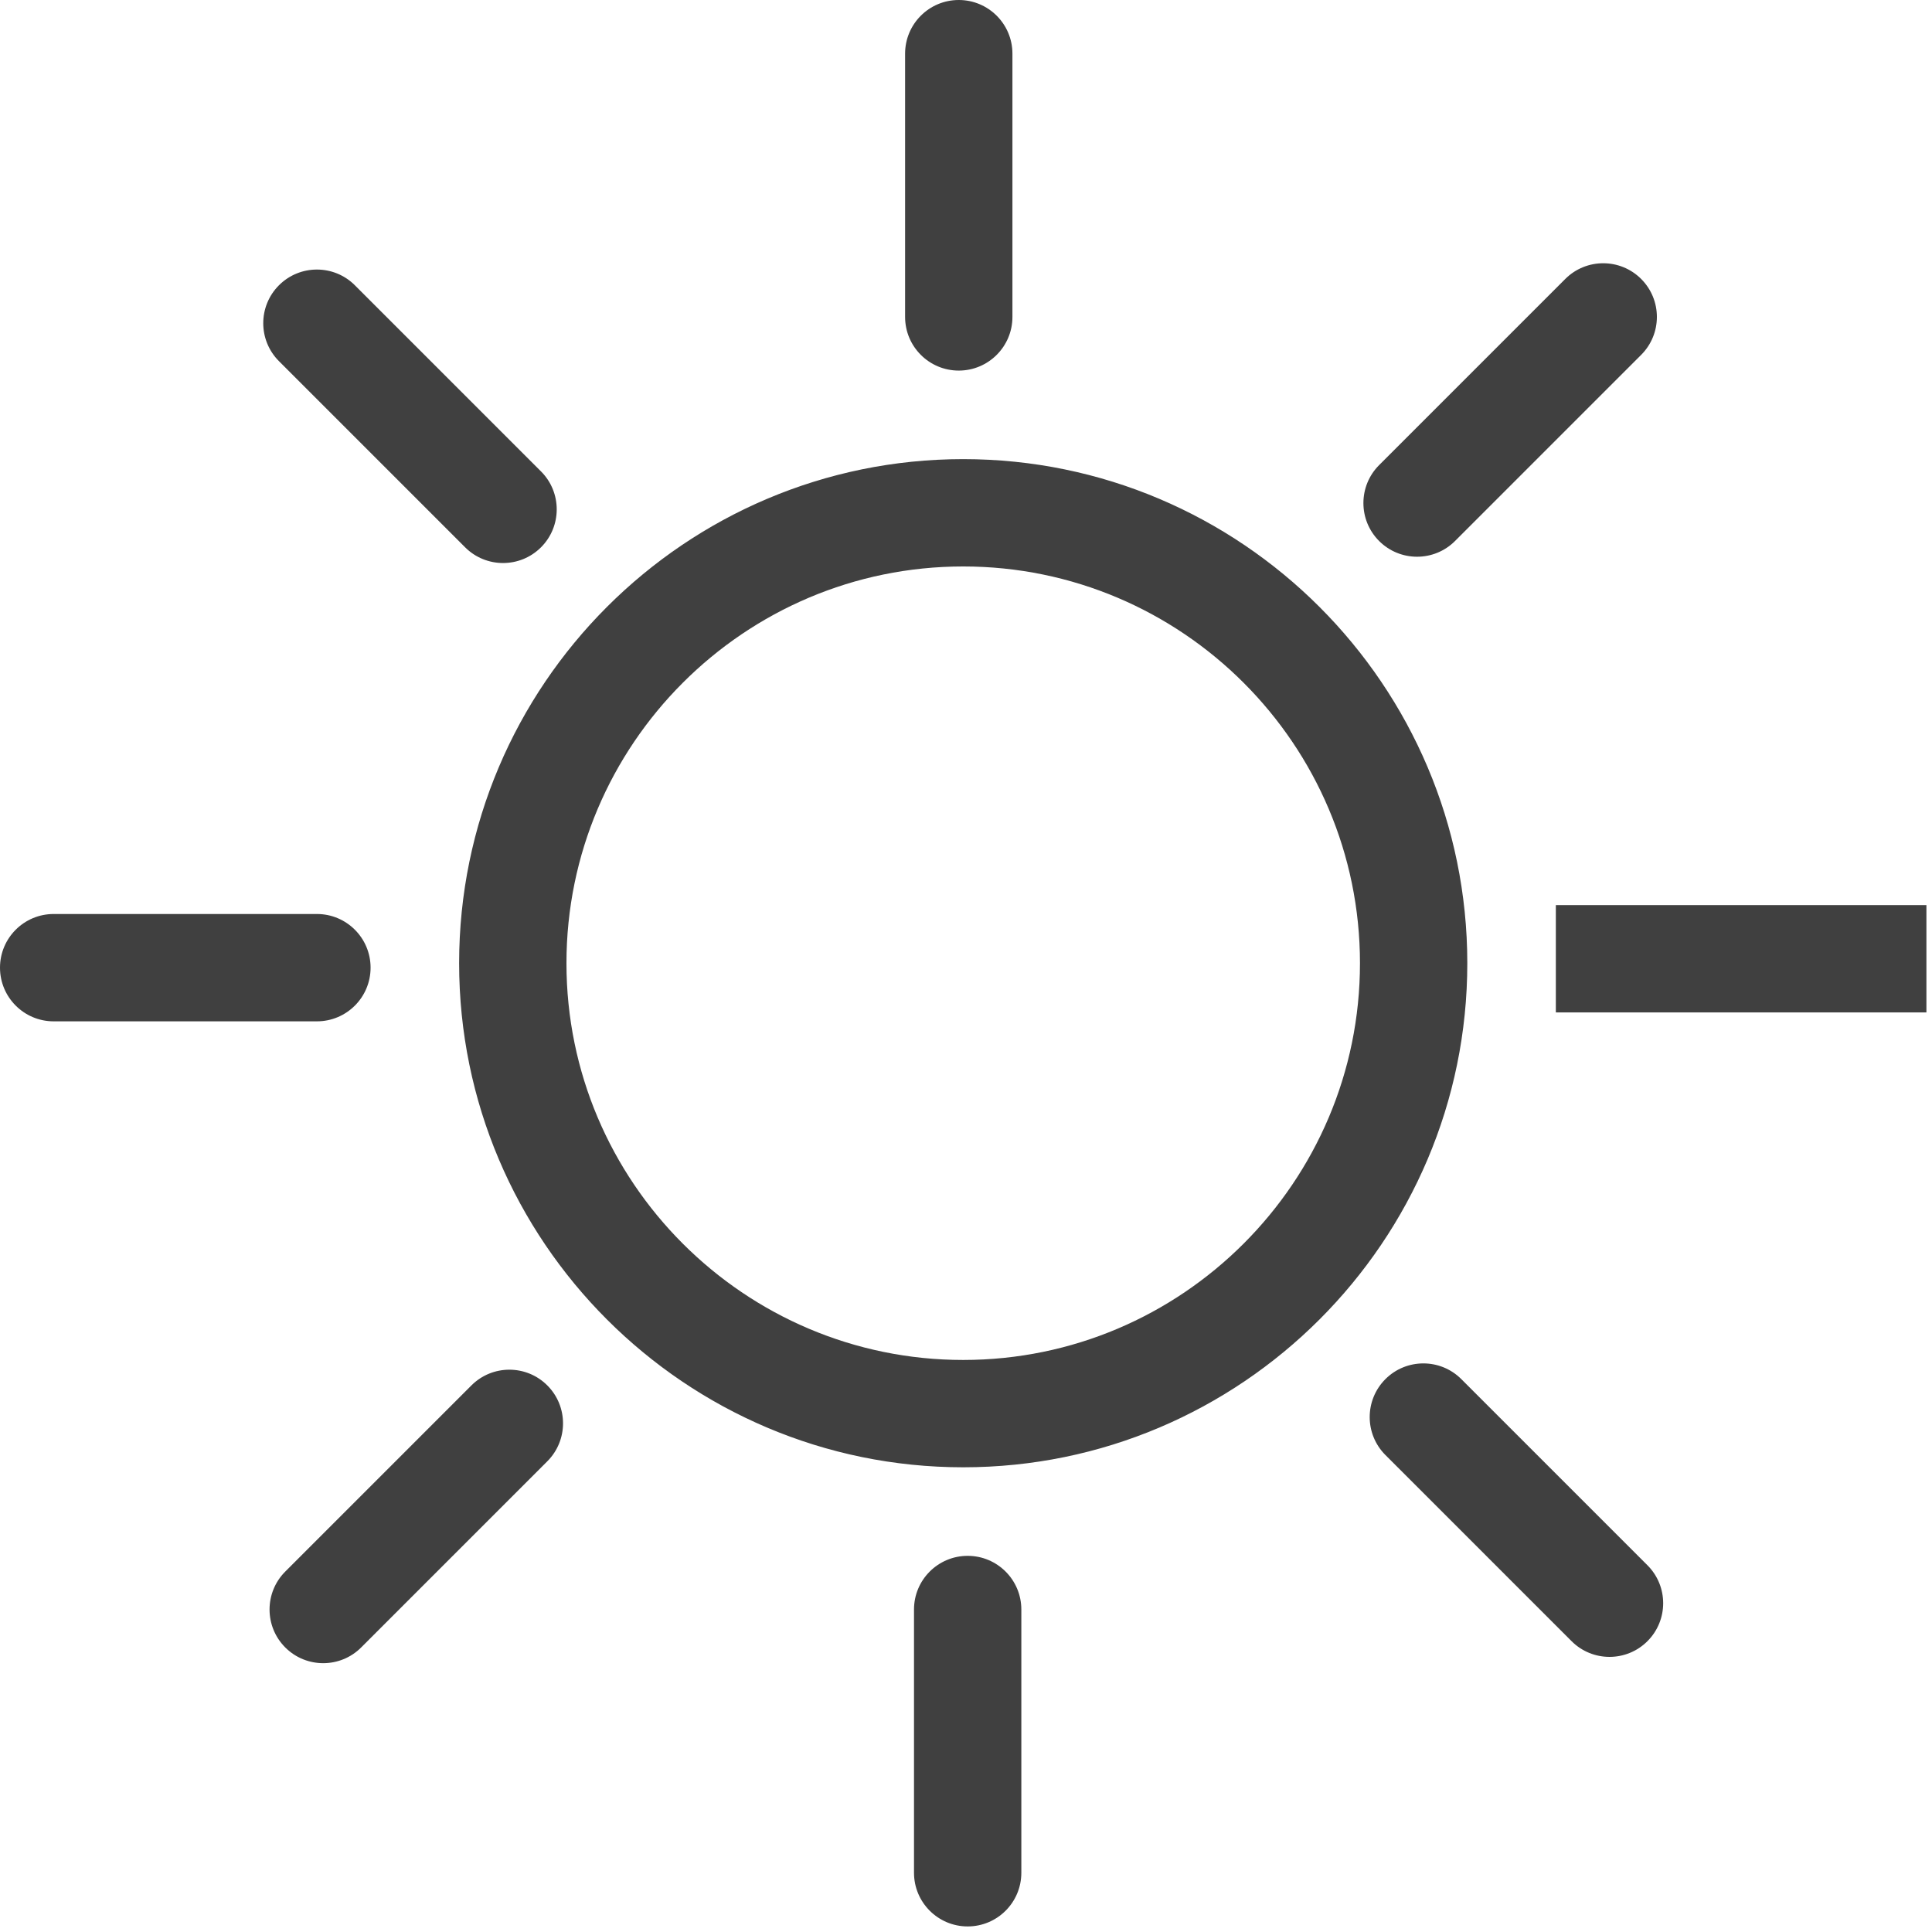
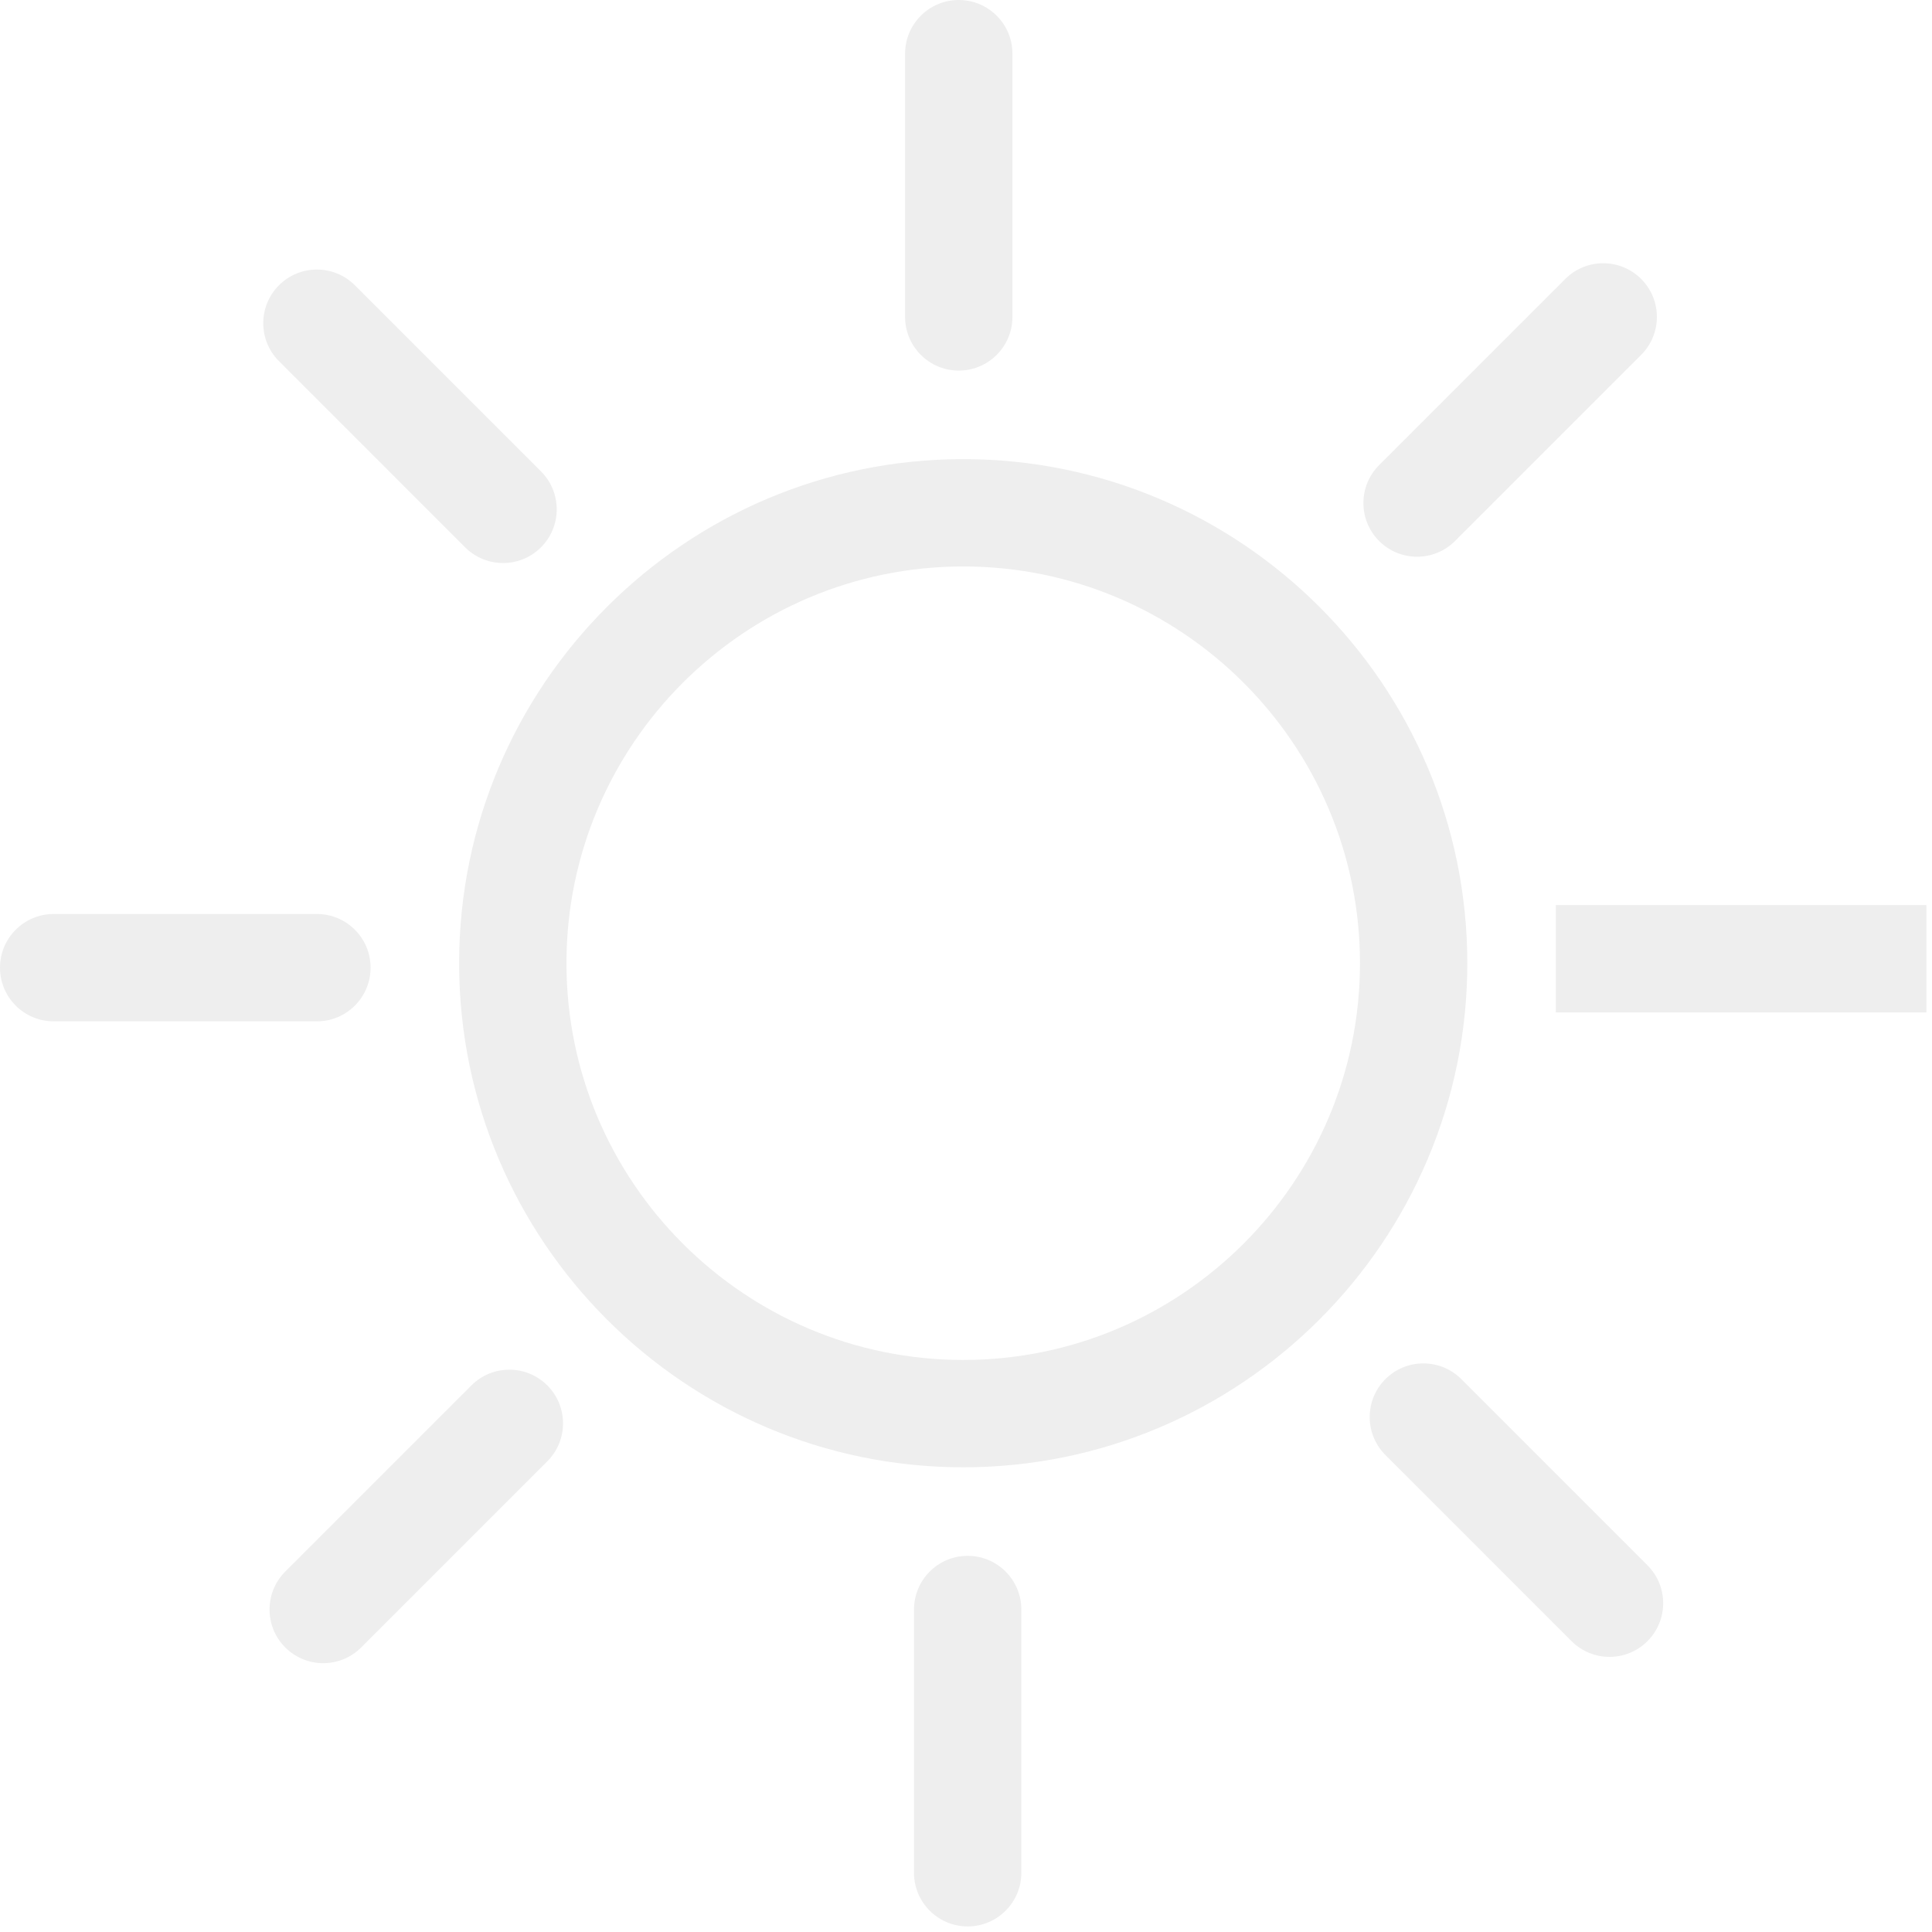
<svg xmlns="http://www.w3.org/2000/svg" width="162px" height="162px" viewBox="0 0 162 162" version="1.1">
  <g id="Page-1" stroke="none" stroke-width="1" fill="none" fill-rule="evenodd">
-     <path d="M81.14,130.459 C83.625,130.459 85.64,132.474 85.64,134.959 L85.64,157.033 C85.64,159.518 83.625,161.533 81.14,161.533 C78.655,161.533 76.64,159.518 76.64,157.033 L76.64,134.959 C76.64,132.474 78.655,130.459 81.14,130.459 Z M45.892,116.168 C47.65,117.925 47.65,120.774 45.892,122.532 L30.284,138.141 C29.406,139.02 28.253,139.459 27.102,139.459 C25.951,139.459 24.798,139.02 23.92,138.141 C22.163,136.384 22.163,133.535 23.92,131.777 L39.529,116.168 C41.285,114.411 44.136,114.411 45.892,116.168 Z M122.532,115.64 L138.141,131.249 C139.898,133.006 139.898,135.856 138.141,137.613 C137.263,138.492 136.11,138.931 134.959,138.931 C133.808,138.931 132.655,138.492 131.777,137.613 L116.169,122.005 C114.411,120.247 114.411,117.398 116.169,115.64 C117.925,113.884 120.776,113.884 122.532,115.64 Z M80.766,38.498 C104.073,38.498 123.035,57.459 123.035,80.766 C123.035,104.073 104.073,123.034 80.766,123.034 C57.459,123.034 38.498,104.073 38.498,80.766 C38.498,57.459 57.459,38.498 80.766,38.498 Z M80.766,47.498 C62.422,47.498 47.498,62.422 47.498,80.766 C47.498,99.11 62.422,114.034 80.766,114.034 C99.111,114.034 114.035,99.11 114.035,80.766 C114.035,62.422 99.111,47.498 80.766,47.498 Z M26.574,76.64 C29.059,76.64 31.074,78.655 31.074,81.14 C31.074,83.625 29.059,85.64 26.574,85.64 L4.5,85.64 C2.014,85.64 5.68434189e-14,83.625 5.68434189e-14,81.14 C5.68434189e-14,78.655 2.014,76.64 4.5,76.64 L26.574,76.64 Z M161.532,75.893 L161.532,84.893 L130.459,84.893 L130.459,75.893 L161.532,75.893 Z M29.755,23.919 L45.364,39.528 C47.121,41.285 47.121,44.135 45.364,45.892 C44.486,46.771 43.333,47.21 42.182,47.21 C41.031,47.21 39.878,46.771 39,45.892 L23.392,30.284 C21.634,28.526 21.634,25.677 23.392,23.919 C25.148,22.163 27.999,22.163 29.755,23.919 Z M137.613,23.391 C139.371,25.149 139.371,27.998 137.613,29.756 L122.005,45.364 C121.127,46.243 119.974,46.682 118.823,46.682 C117.672,46.682 116.519,46.243 115.641,45.364 C113.884,43.607 113.884,40.757 115.641,39 L131.25,23.391 C133.006,21.635 135.857,21.635 137.613,23.391 Z M80.393,0 C82.878,0 84.893,2.014 84.893,4.5 L84.893,26.574 C84.893,29.059 82.878,31.074 80.393,31.074 C77.908,31.074 75.893,29.059 75.893,26.574 L75.893,4.5 C75.893,2.014 77.908,0 80.393,0 Z" id="Sun" fill="#404040" />
+     <path d="M81.14,130.459 C83.625,130.459 85.64,132.474 85.64,134.959 L85.64,157.033 C85.64,159.518 83.625,161.533 81.14,161.533 C78.655,161.533 76.64,159.518 76.64,157.033 L76.64,134.959 C76.64,132.474 78.655,130.459 81.14,130.459 Z M45.892,116.168 C47.65,117.925 47.65,120.774 45.892,122.532 L30.284,138.141 C29.406,139.02 28.253,139.459 27.102,139.459 C25.951,139.459 24.798,139.02 23.92,138.141 C22.163,136.384 22.163,133.535 23.92,131.777 L39.529,116.168 C41.285,114.411 44.136,114.411 45.892,116.168 Z M122.532,115.64 L138.141,131.249 C139.898,133.006 139.898,135.856 138.141,137.613 C137.263,138.492 136.11,138.931 134.959,138.931 C133.808,138.931 132.655,138.492 131.777,137.613 L116.169,122.005 C114.411,120.247 114.411,117.398 116.169,115.64 C117.925,113.884 120.776,113.884 122.532,115.64 Z M80.766,38.498 C104.073,38.498 123.035,57.459 123.035,80.766 C123.035,104.073 104.073,123.034 80.766,123.034 C57.459,123.034 38.498,104.073 38.498,80.766 C38.498,57.459 57.459,38.498 80.766,38.498 Z M80.766,47.498 C62.422,47.498 47.498,62.422 47.498,80.766 C47.498,99.11 62.422,114.034 80.766,114.034 C99.111,114.034 114.035,99.11 114.035,80.766 C114.035,62.422 99.111,47.498 80.766,47.498 Z M26.574,76.64 C29.059,76.64 31.074,78.655 31.074,81.14 C31.074,83.625 29.059,85.64 26.574,85.64 L4.5,85.64 C2.014,85.64 5.68434189e-14,83.625 5.68434189e-14,81.14 C5.68434189e-14,78.655 2.014,76.64 4.5,76.64 L26.574,76.64 Z M161.532,75.893 L161.532,84.893 L130.459,84.893 L130.459,75.893 L161.532,75.893 Z M29.755,23.919 L45.364,39.528 C47.121,41.285 47.121,44.135 45.364,45.892 C44.486,46.771 43.333,47.21 42.182,47.21 C41.031,47.21 39.878,46.771 39,45.892 L23.392,30.284 C21.634,28.526 21.634,25.677 23.392,23.919 C25.148,22.163 27.999,22.163 29.755,23.919 Z M137.613,23.391 C139.371,25.149 139.371,27.998 137.613,29.756 L122.005,45.364 C121.127,46.243 119.974,46.682 118.823,46.682 C117.672,46.682 116.519,46.243 115.641,45.364 C113.884,43.607 113.884,40.757 115.641,39 L131.25,23.391 C133.006,21.635 135.857,21.635 137.613,23.391 Z M80.393,0 C82.878,0 84.893,2.014 84.893,4.5 L84.893,26.574 C84.893,29.059 82.878,31.074 80.393,31.074 C77.908,31.074 75.893,29.059 75.893,26.574 L75.893,4.5 C75.893,2.014 77.908,0 80.393,0 Z" id="Sun" fill="#EEEEEE" />
  </g>
</svg>
